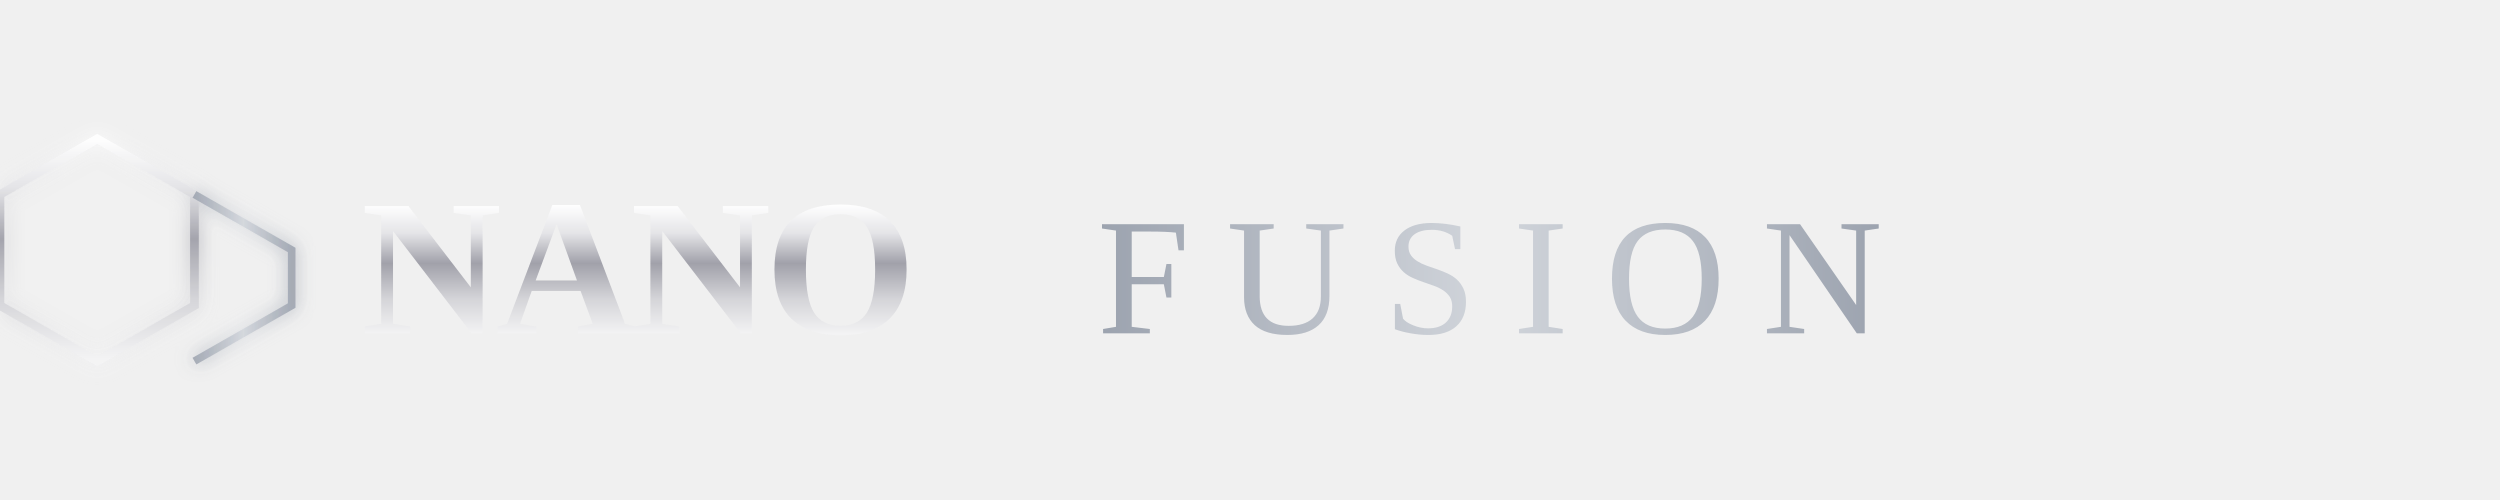
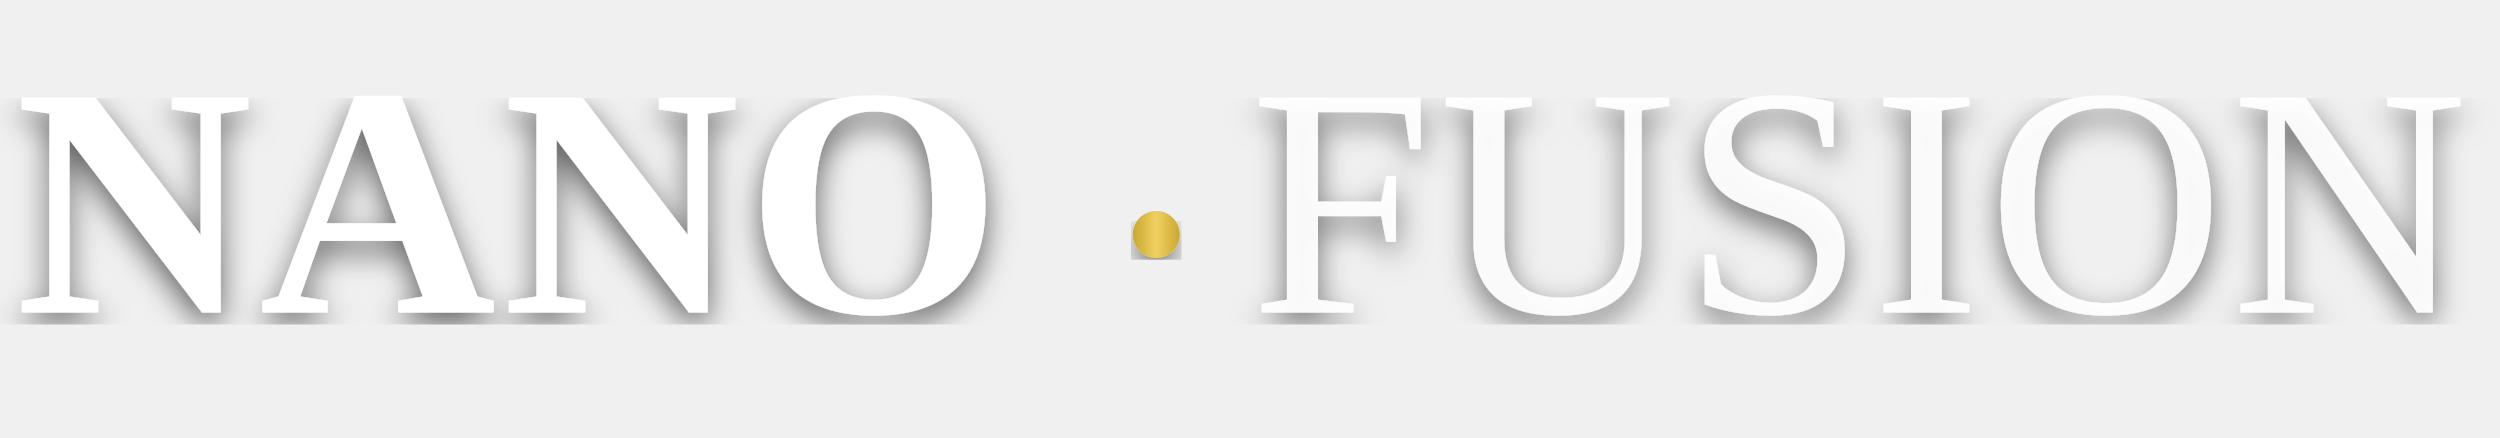
- <svg xmlns="http://www.w3.org/2000/svg" viewBox="0 0 360 72" fill="none" role="img" aria-labelledby="logoTitle">
+ <svg xmlns="http://www.w3.org/2000/svg" viewBox="0 0 320 56" fill="none" role="img" aria-labelledby="logoTitle">
  <defs>
-     <linearGradient id="nanoChrome" x1="0%" y1="0%" x2="0%" y2="100%">
-       <stop offset="0%" stop-color="#ffffff" />
-       <stop offset="22%" stop-color="#e4e4e7" />
-       <stop offset="45%" stop-color="#a1a1aa" />
-       <stop offset="72%" stop-color="#d4d4d8" />
-       <stop offset="100%" stop-color="#f4f4f5" />
+     <linearGradient id="gold" x1="0%" y1="0%" x2="100%" y2="0%">
+       <stop offset="0%" stop-color="#c9a832" />
+       <stop offset="50%" stop-color="#f0d060" />
+       <stop offset="100%" stop-color="#c9a832" />
    </linearGradient>
-     <linearGradient id="fusionMist" x1="0%" y1="0%" x2="100%" y2="0%">
-       <stop offset="0%" stop-color="#9ca3af" />
-       <stop offset="50%" stop-color="#d1d5db" />
-       <stop offset="100%" stop-color="#9ca3af" />
-     </linearGradient>
-     <filter id="logoLift" x="-5%" y="-5%" width="110%" height="110%">
-       <feDropShadow dx="0" dy="1.5" stdDeviation="1.2" flood-color="#000000" flood-opacity="0.55" />
-       <feDropShadow dx="0" dy="0" stdDeviation="8" flood-color="#ffffff" flood-opacity="0.06" />
-     </filter>
-     <filter id="markGlow" x="-50%" y="-50%" width="200%" height="200%">
-       <feGaussianBlur stdDeviation="1.2" result="b" />
-       <feMerge>
-         <feMergeNode in="b" />
-         <feMergeNode in="SourceGraphic" />
-       </feMerge>
+     <filter id="s" x="-4%" y="-4%" width="108%" height="108%">
+       <feDropShadow dx="0" dy="1.5" stdDeviation="2" flood-color="#000" flood-opacity="0.6" />
    </filter>
  </defs>
-   <g filter="url(#markGlow)" opacity="0.95">
-     <path d="M14 20 L28 28 L28 44 L14 52 L0 44 L0 28 Z" fill="rgba(228,228,231,0.07)" stroke="url(#nanoChrome)" stroke-width="1.25" />
-     <path d="M28 28 L42 36 L42 44 L28 52" stroke="url(#fusionMist)" stroke-width="1.1" fill="none" opacity="0.9" />
-   </g>
-   <text x="52" y="48" font-family="Georgia, 'Times New Roman', Times, serif" font-size="28" font-weight="700" letter-spacing="-0.03em" fill="url(#nanoChrome)" filter="url(#logoLift)" style="text-rendering: geometricPrecision">NANO</text>
-   <text x="158" y="48" font-family="Georgia, 'Times New Roman', Times, serif" font-size="24" font-weight="400" letter-spacing="0.22em" fill="url(#fusionMist)" filter="url(#logoLift)" style="text-rendering: geometricPrecision">FUSION</text>
+   <text x="2" y="40" font-family="Georgia,'Times New Roman',serif" font-size="42" font-weight="700" letter-spacing="0.02em" fill="#ffffff" filter="url(#s)" style="text-rendering:geometricPrecision">NANO</text>
+   <circle cx="148" cy="30" r="3" fill="url(#gold)" filter="url(#s)" />
+   <text x="160" y="40" font-family="Georgia,'Times New Roman',serif" font-size="42" font-weight="400" letter-spacing="0.02em" fill="rgba(255,255,255,0.90)" filter="url(#s)" style="text-rendering:geometricPrecision">FUSION</text>
</svg>
